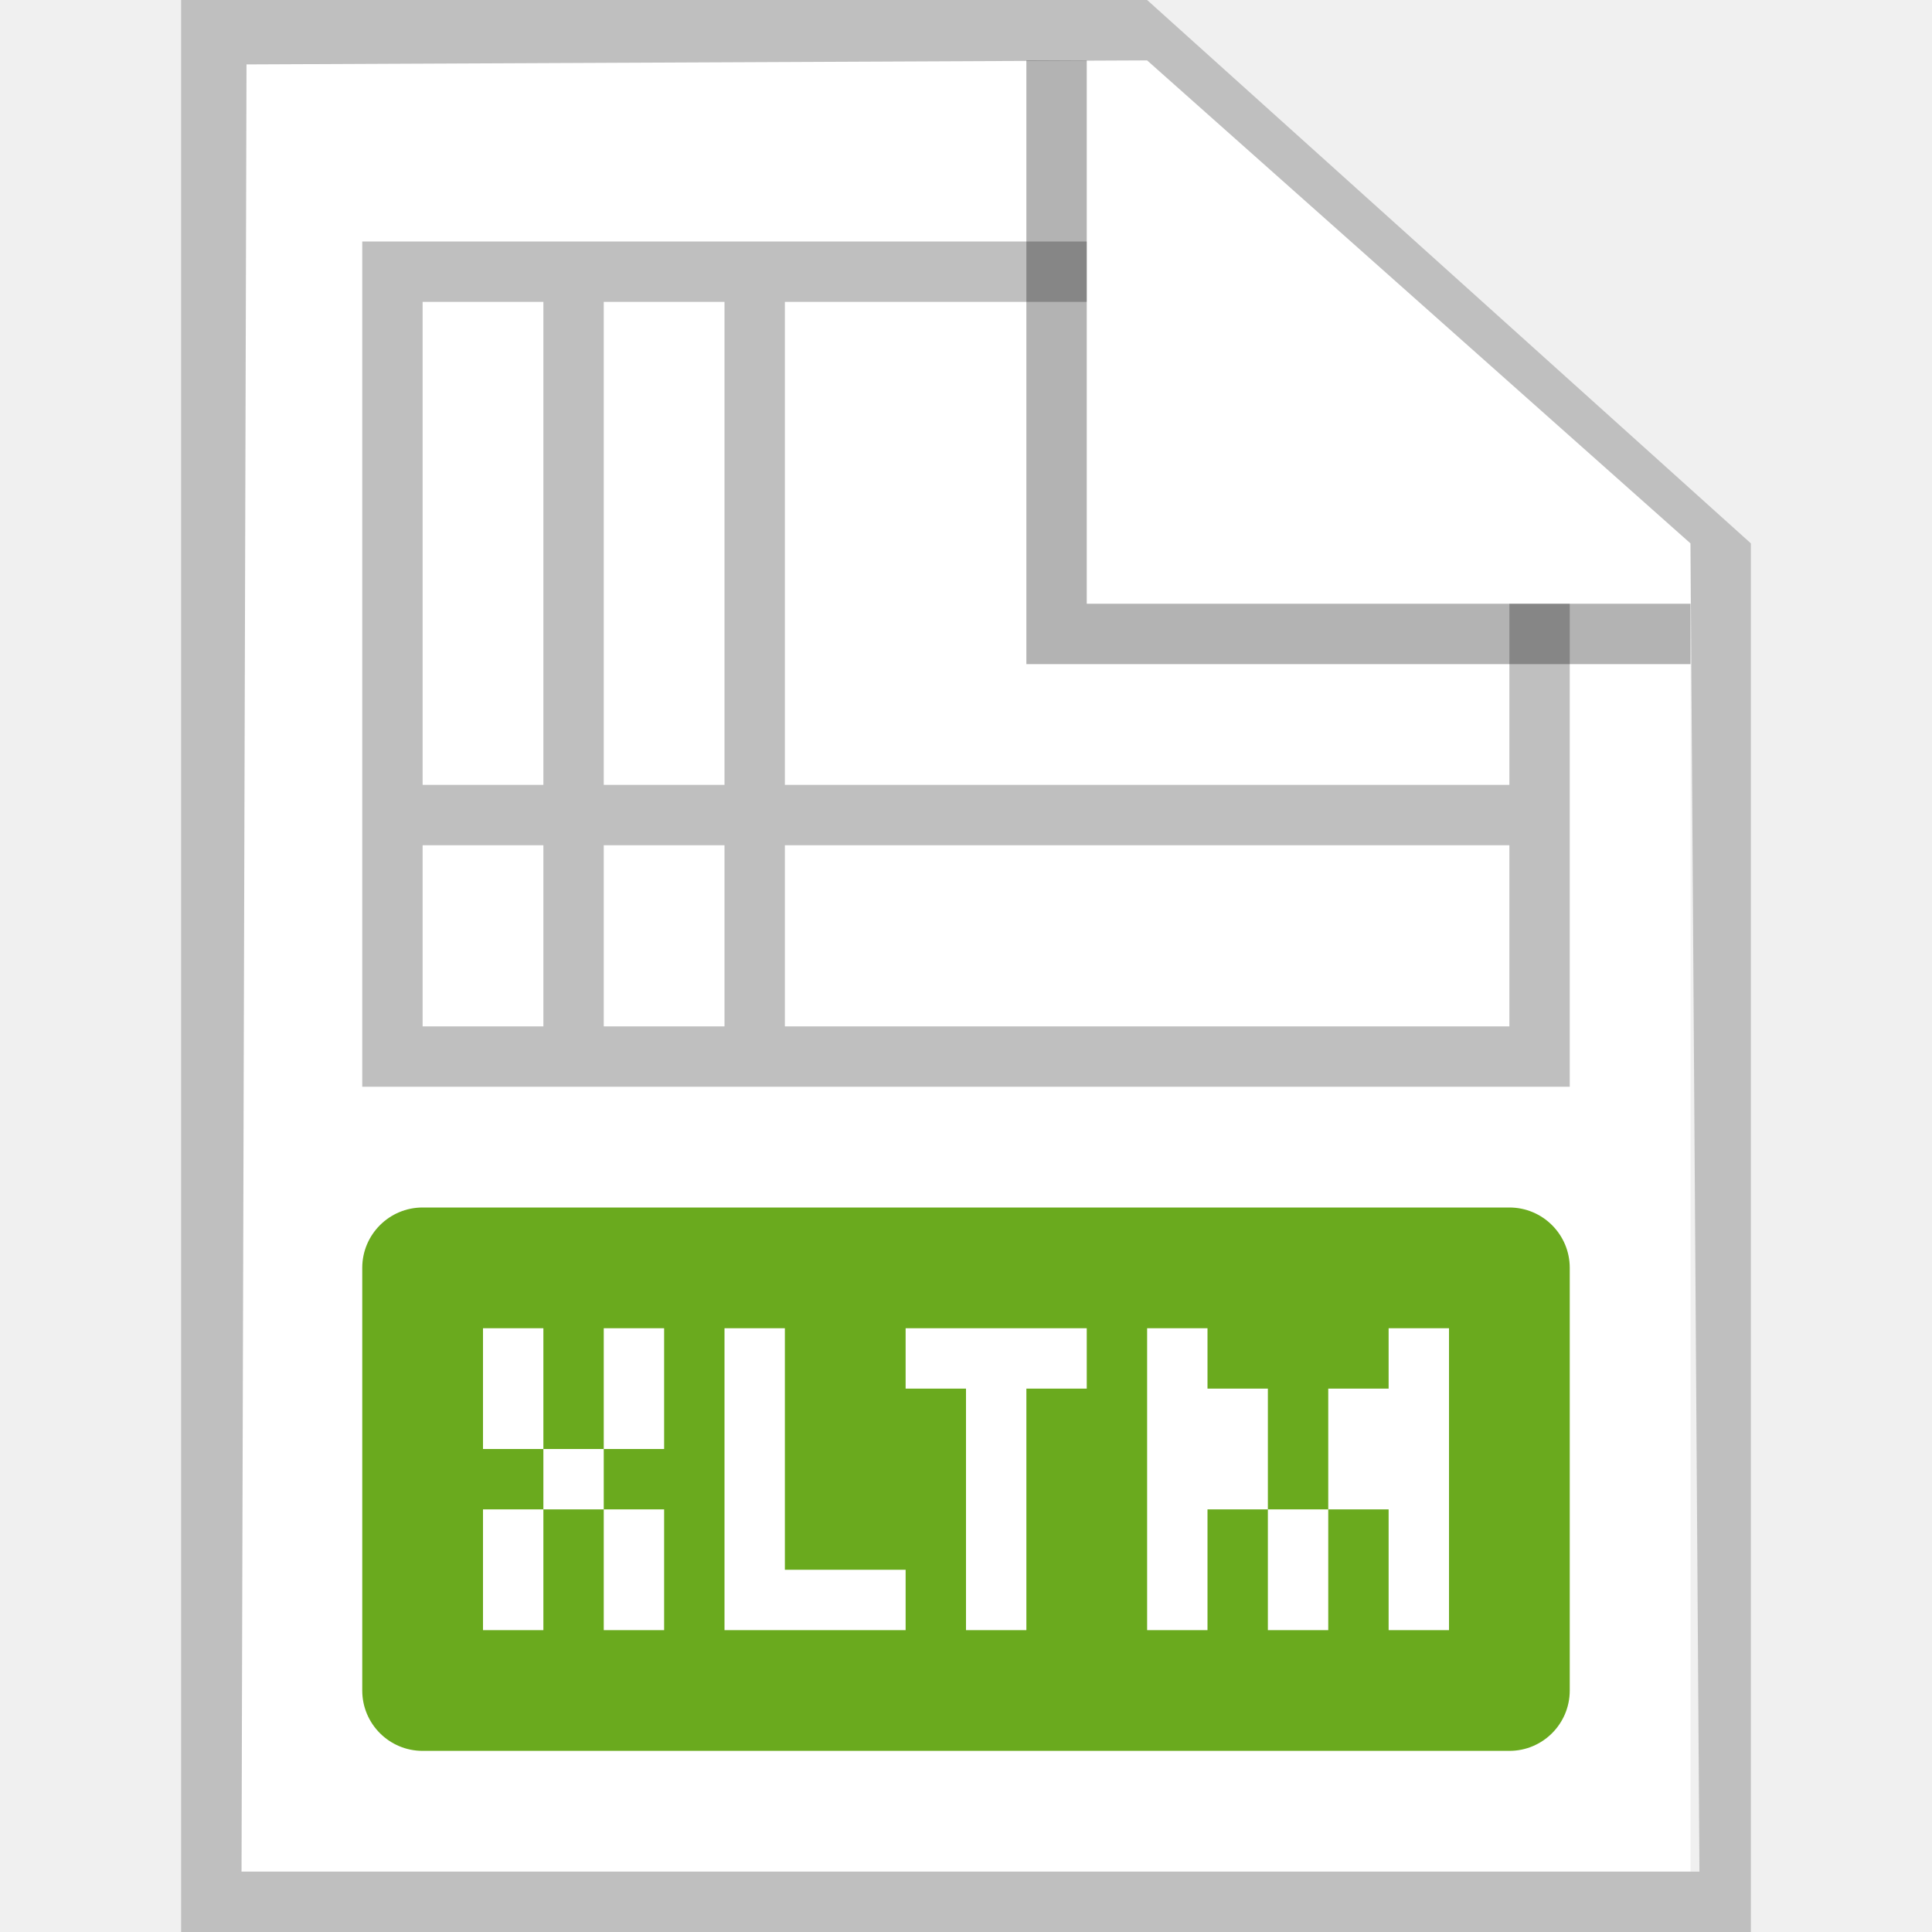
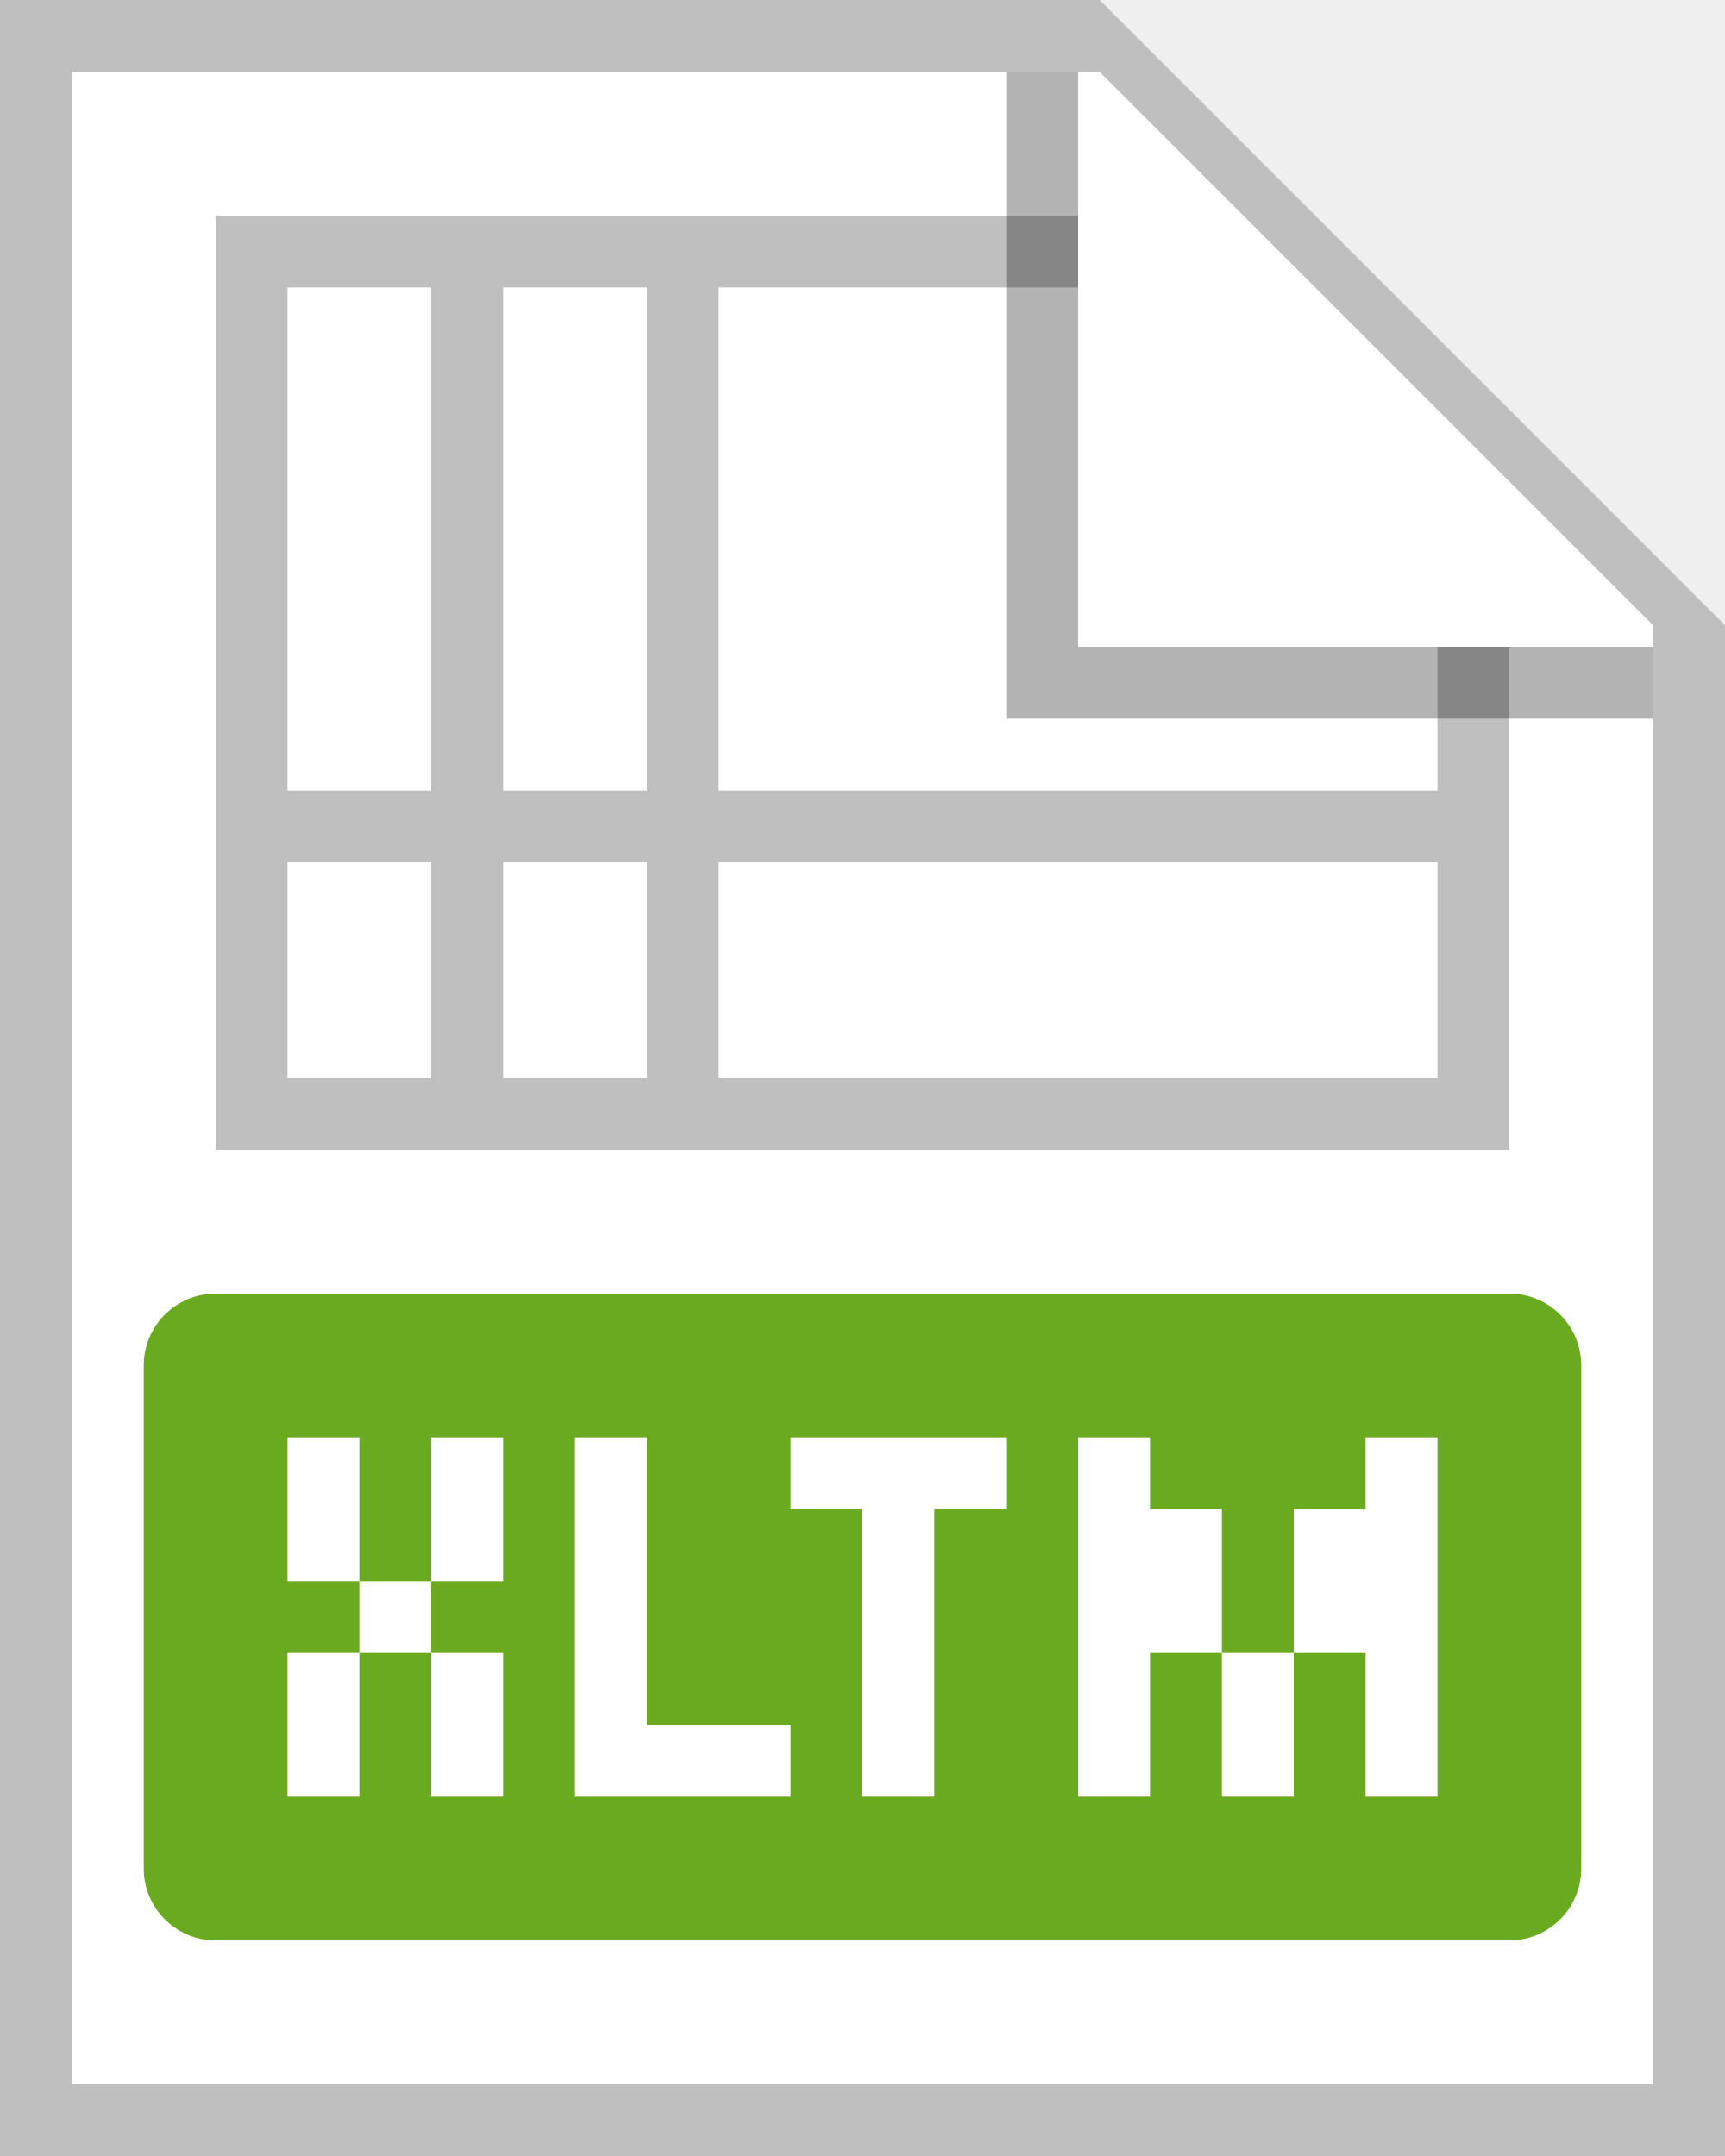
- <svg xmlns="http://www.w3.org/2000/svg" width="32" height="32" viewBox="0 0 32 32" fill="none">
-   <path d="M4 1h15l9 8v22H4V1Z" fill="#fff" />
-   <path d="m4 31 .083-29.933L19 1l9 8 .148 22H4ZM19 0H3v32h26V9L19 0Z" fill="#BFBFBF" />
-   <path d="M7 20a1 1 0 0 0-1 1v7a1 1 0 0 0 1 1h18a1 1 0 0 0 1-1v-7a1 1 0 0 0-1-1H7Zm5 2h1v4h2v1h-3v-5Zm3 0h3v1h-1v4h-1v-4h-1v-1Zm-5 0h1v2h-1v-2Zm0 3H9v2H8v-2h1v-1H8v-2h1v2h1v1Zm0 0h1v2h-1v-2Zm10-3v1h1v2h1v-2h1v-1h1v5h-1v-2h-1v2h-1v-2h-1v2h-1v-5h1Z" fill="#6AAA1E" />
-   <path d="M18 4H6v14h20v-8h-1v3H13V5h5V4ZM7 13V5h2v8H7Zm3 0V5h2v8h-2Zm3 1h12v3H13v-3Zm-1 0v3h-2v-3h2Zm-3 0v3H7v-3h2Z" fill="#BFBFBF" />
-   <path opacity=".3" d="M17 11V1h1v9h10v1H17Z" fill="#000" />
+ <svg xmlns="http://www.w3.org/2000/svg" width="24" height="30" fill="none">
+   <g clip-path="url(#a)">
+     <path d="M1 1h14.3L23 8.703V29H1V1z" fill="#fff" />
+     <path d="M15 3H3v13h18V9h-1v2H10V4h5V3zM4 11V4h2v7H4zm3 0V4h2v7H7zm3 1h10v3H10v-3zm-1 0v3H7v-3h2zm-3 0v3H4v-3h2z" fill="#BFBFBF" />
+     <path d="M1 29V1h14.3L23 8.7V29H1zM15.3 0H0v30h24V8.7L15.3 0z" fill="#BFBFBF" />
+     <path d="M3 18a1 1 0 0 0-1 1v7a1 1 0 0 0 1 1h18a1 1 0 0 0 1-1v-7a1 1 0 0 0-1-1H3zm5 2h1v4h2v1H8v-5zm3 0h3v1h-1v4h-1v-4h-1v-1zm-5 0h1v2H6v-2zm0 3H5v2H4v-2h1v-1H4v-2h1v2h1v1zm0 0h1v2H6v-2zm10-3v1h1v2h1v-2h1v-1h1v5h-1v-2h-1v2h-1v-2h-1v2h-1v-5h1z" fill="#6AAA1E" />
+     <path opacity=".3" d="M14 10V1h1v8h8v1h-9z" fill="#000" />
+   </g>
+   <defs>
+     <clipPath id="a">
+       <path fill="#fff" d="M0 0h24v30H0z" />
+     </clipPath>
+   </defs>
</svg>
